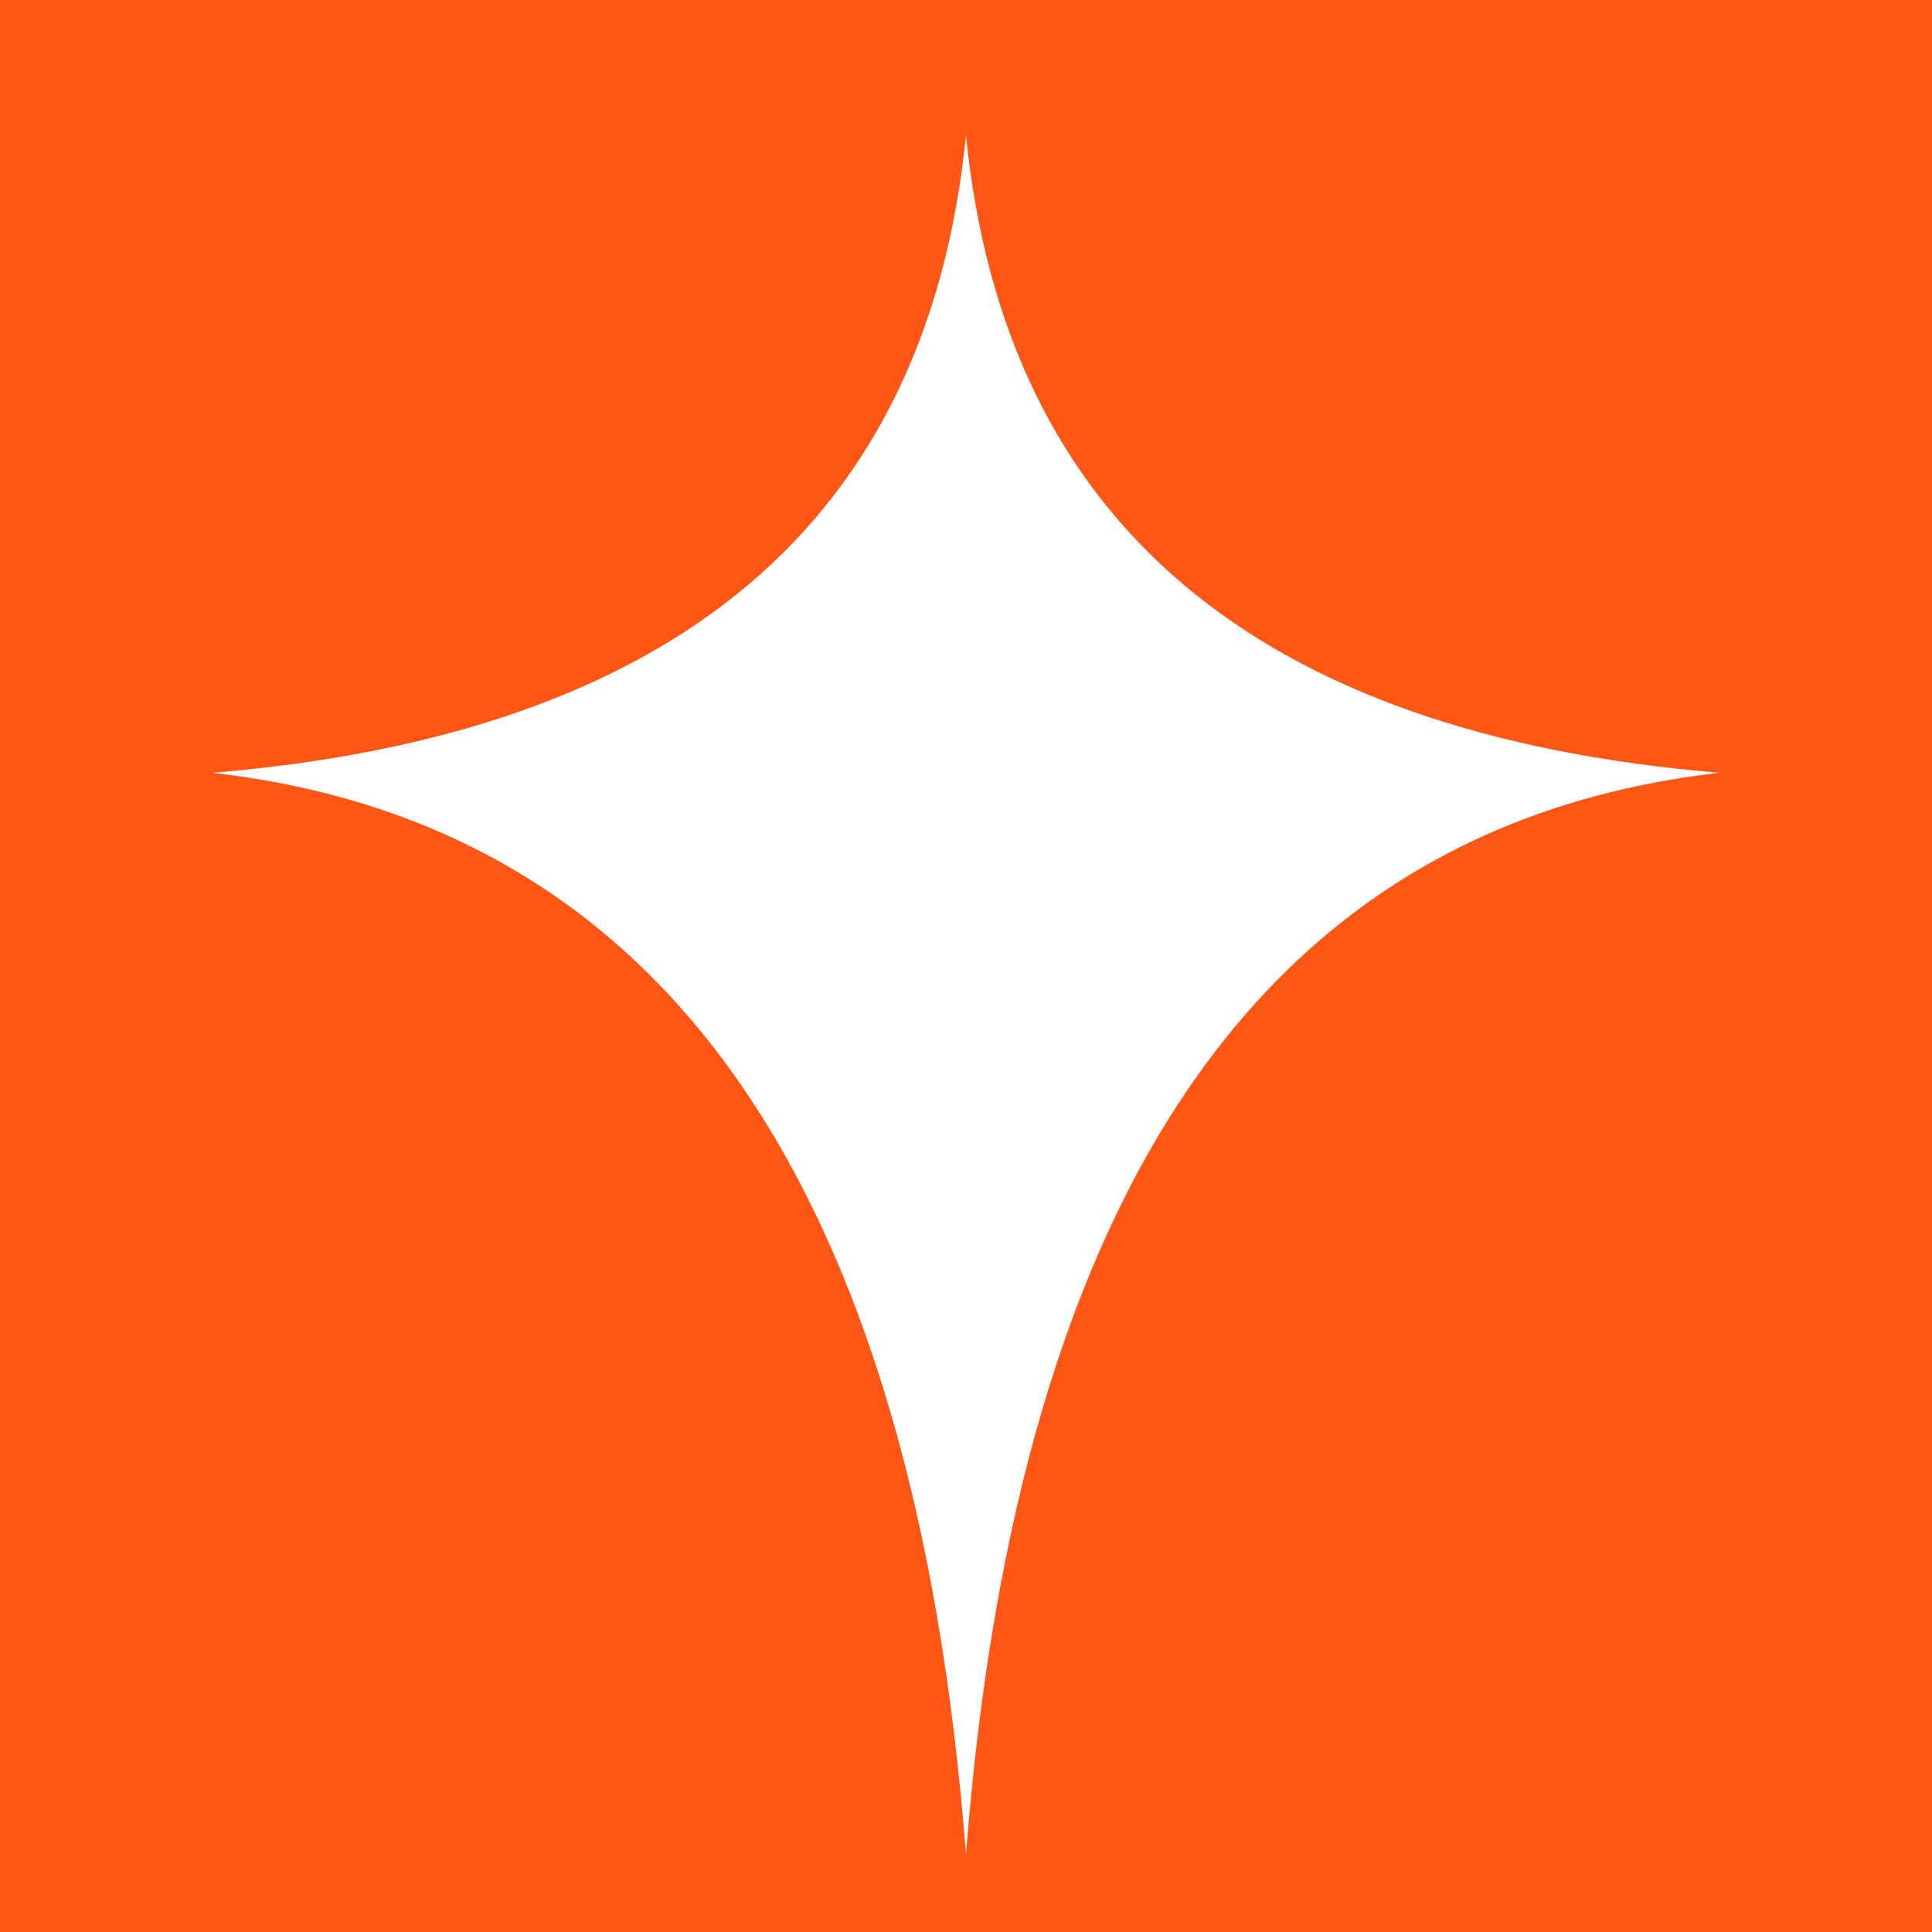
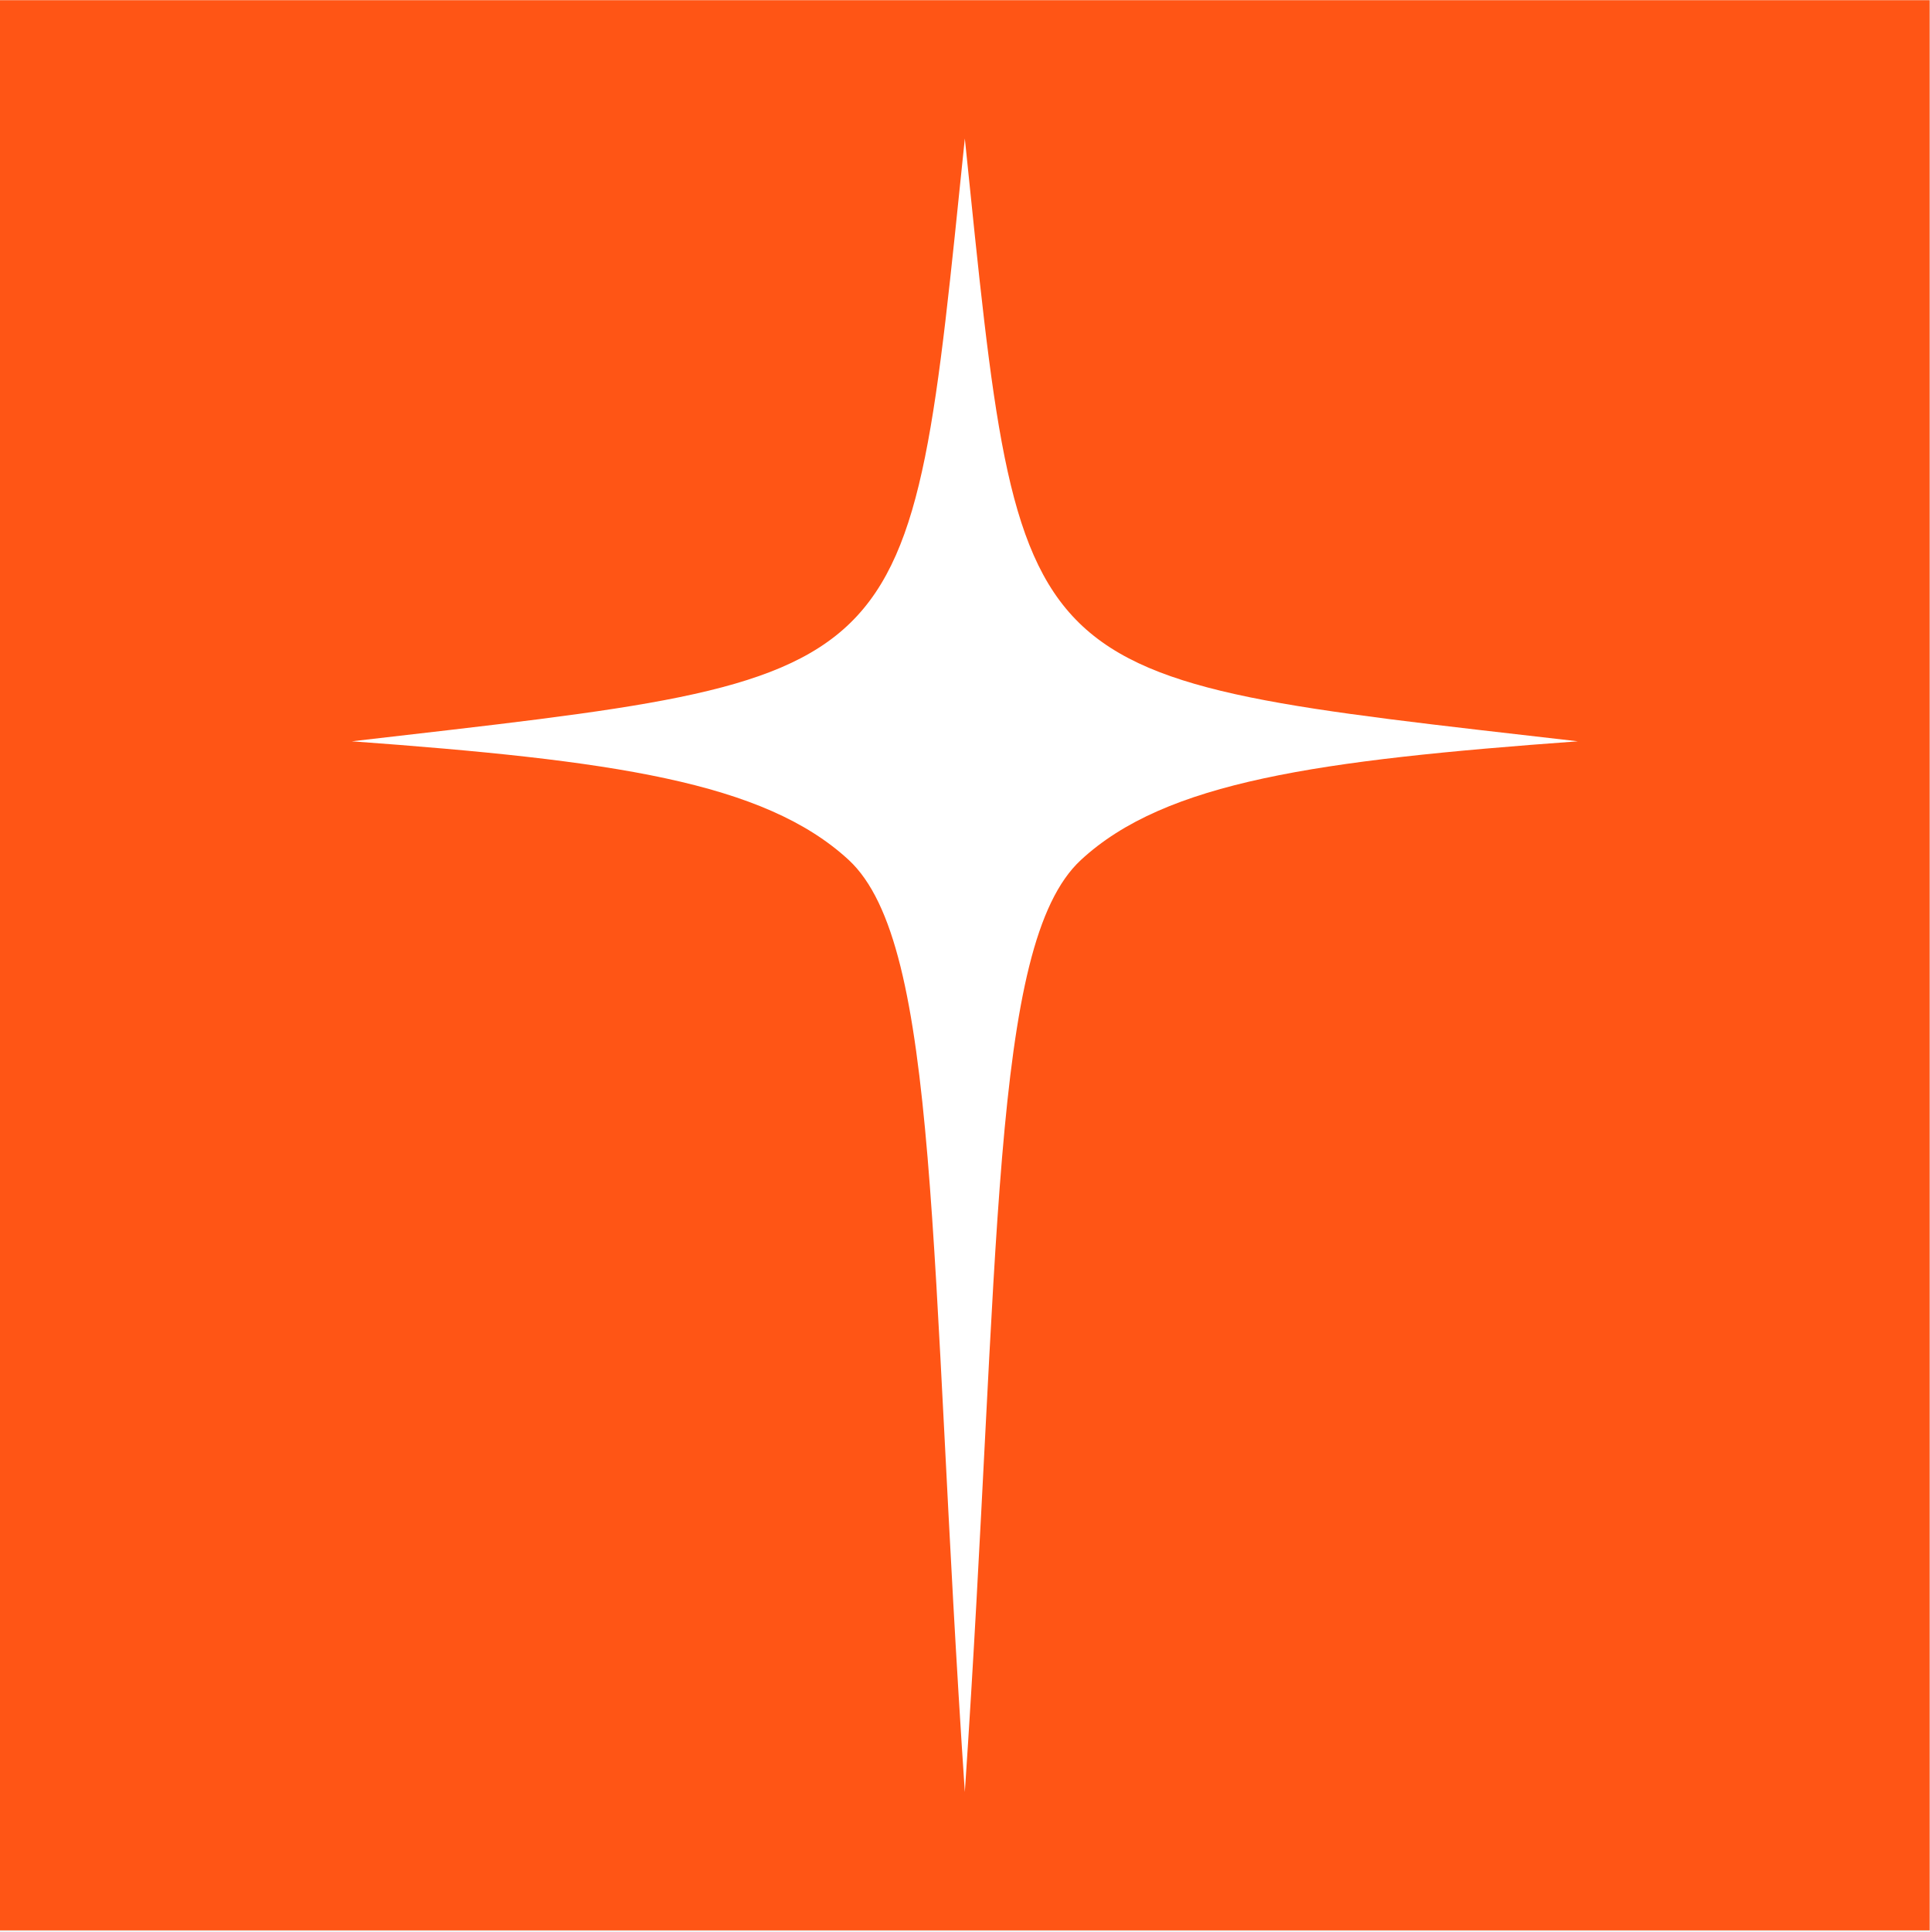
- <svg xmlns="http://www.w3.org/2000/svg" viewBox="0 0 100 100">
-   <rect width="100" height="100" fill="#FF5515" />
-   <path d="M50 7 Q53 37 89 40 Q54 44 50 96 Q46 44 11 40 Q47 37 50 7 Z" fill="#ffffff" />
+ <svg xmlns="http://www.w3.org/2000/svg" width="1024" height="1025" viewBox="0 0 1024 1025" fill="none">
+   <g clip-path="url(#clip0_15_497)">
+     <rect y="0.12" width="1024" height="1024" fill="#FF5515" />
+     <path d="M512 950.76C531.163 666.92 525.037 501.203 573.574 456.279C618.498 414.653 699.551 403.343 837.309 393.29C535.091 358.419 542.316 367.373 512 73.48C481.684 367.216 488.909 358.262 186.691 393.29C324.292 403.343 405.344 414.653 450.425 456.279C498.962 501.36 492.836 667.077 512 950.76Z" fill="white" />
+   </g>
+   <defs>
+     <clipPath id="clip0_15_497">
+       <rect width="1024" height="1024" fill="white" transform="translate(0 0.119995)" />
+     </clipPath>
+   </defs>
</svg>
